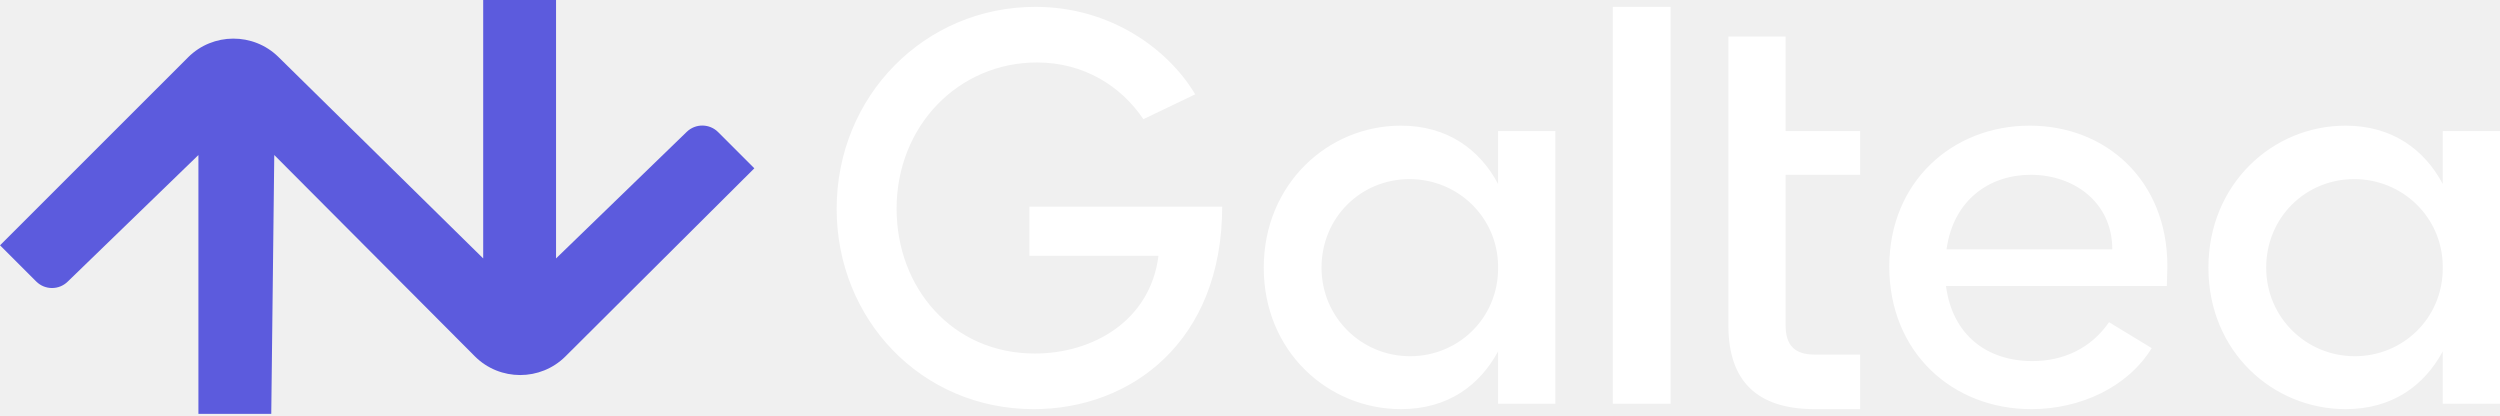
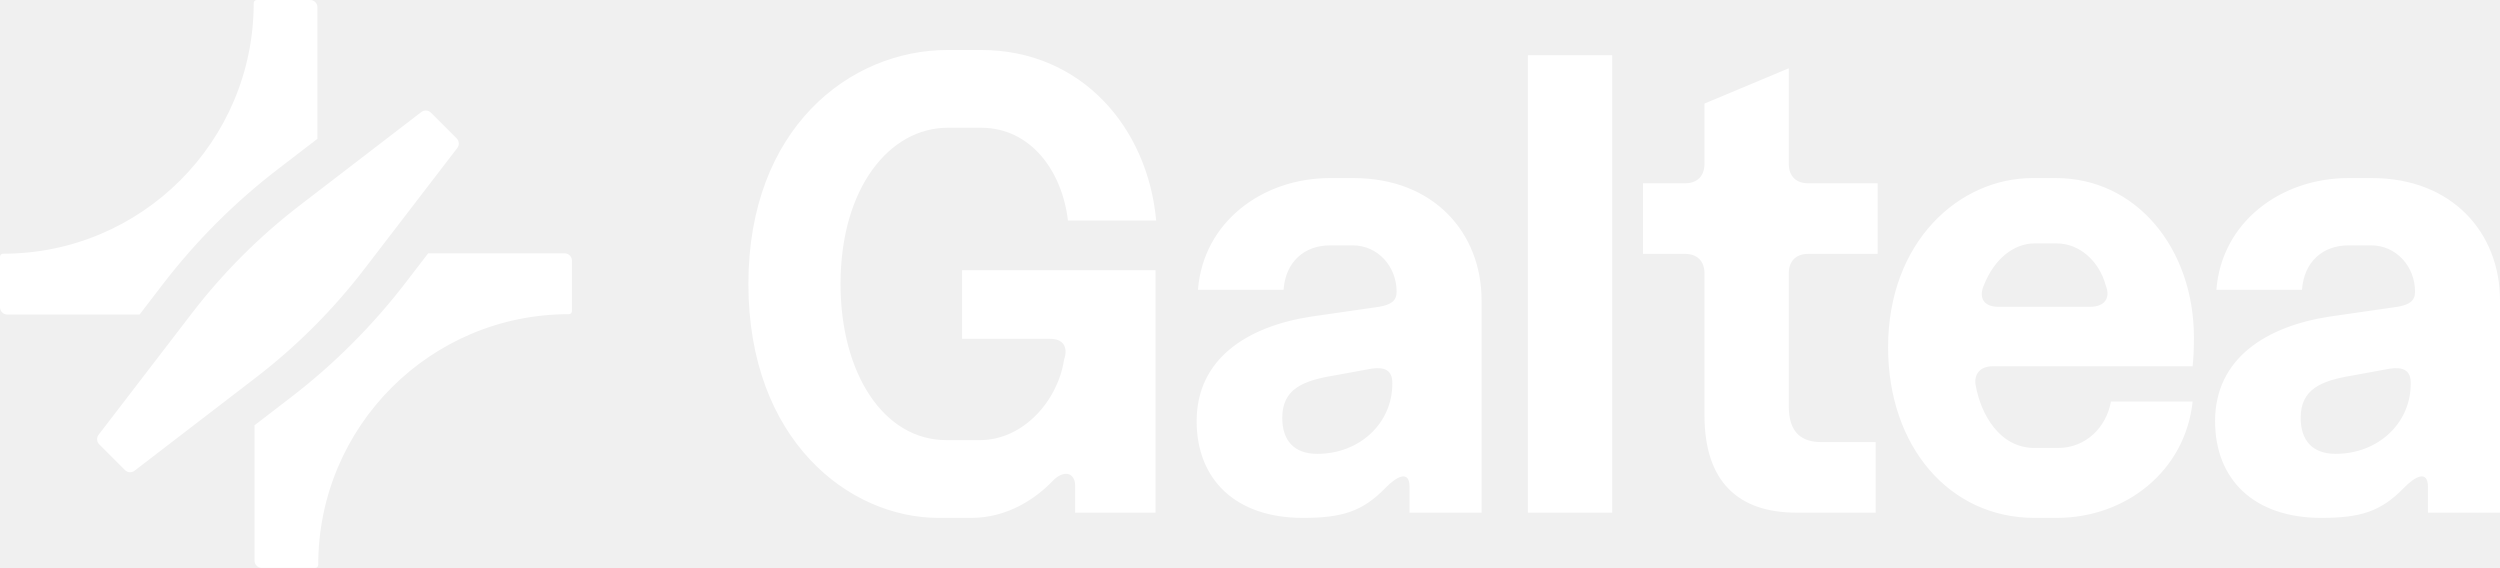
- <svg xmlns="http://www.w3.org/2000/svg" viewBox="0 0 540.828 89.99">
-   <g clip-path="url(#a)" transform="matrix(1.33333 0 0 -1.33333 -290.845 441.846)">
-     <path fill="#5c5bdd" d="m340.524 304.077-5.87 5.87a3.63 3.63 0 0 1-5.092.049l-21.21-20.54v42h-11.82v-42l-33.23 32.69c-4.056 3.988-10.627 3.962-14.649-.06l-30.513-30.501 5.87-5.87a3.63 3.63 0 0 1 5.107-.023l21.21 20.54v-42h11.82l.487 42L295.2 273.55c4.046-4.023 10.63-4.02 14.673.006z" />
-     <path fill="#fff" d="M416.433 297.857c0-21.902-14.806-32.854-30.576-32.854-18.309 0-31.977 14.63-31.977 32.503 0 18.31 14.281 32.766 32.24 32.766 12.441 0 21.727-7.096 25.932-14.193l-8.41-4.03c-3.592 5.345-9.637 9.2-17.259 9.2-12.704 0-22.778-10.251-22.778-23.743 0-12.791 9.024-23.48 22.428-23.48 9.461 0 18.748 5.346 20.062 15.859h-20.939v7.972zm44.765-9.987v.35c-.087 7.972-6.571 14.105-14.367 14.105-7.885 0-14.281-6.22-14.281-14.369 0-8.059 6.484-14.367 14.368-14.367 7.798 0 14.28 6.132 14.28 14.28m9.287 22.253V265.88h-9.287v8.498c-2.978-5.519-8.147-9.374-15.77-9.374-11.74 0-22.252 9.287-22.252 22.953 0 13.492 10.338 23.041 22.253 23.041 7.535 0 12.79-3.854 15.769-9.46v8.585zm9.329 20.15h9.374v-64.393h-9.374zm18.749-4.819h9.286v-15.33h12.09v-7.098h-12.09v-24.443c0-3.24 1.49-4.73 4.731-4.73h7.36v-8.849h-7.36c-9.374 0-14.017 4.555-14.017 13.58zm62.289-34.518c0 7.622-6.22 12.09-13.23 12.09-6.57 0-12.527-3.942-13.666-12.09zm8.849-5.957h-35.832c1.05-7.972 6.658-12.178 14.017-12.178 4.994 0 9.462 2.016 12.44 6.308l6.922-4.205c-3.943-6.396-11.652-9.9-19.537-9.9-12.791 0-23.041 9.2-23.041 23.13 0 13.754 10.25 22.865 22.778 22.865 12.44 0 22.34-8.937 22.34-22.778zm44.768 2.892v.35c-.087 7.972-6.571 14.105-14.367 14.105-7.885 0-14.281-6.22-14.281-14.369 0-8.059 6.484-14.367 14.368-14.367 7.798 0 14.28 6.132 14.28 14.28m9.287 22.253V265.88h-9.287v8.498c-2.978-5.519-8.147-9.374-15.77-9.374-11.74 0-22.252 9.287-22.252 22.953 0 13.492 10.338 23.041 22.253 23.041 7.534 0 12.79-3.854 15.769-9.46v8.585z" />
-   </g>
+ <svg xmlns="http://www.w3.org/2000/svg" fill="none" viewBox="296 228.68 1643.5 373.32">
+   <path fill="#fff" d="M667.221 395.232a4.775 4.775 0 0 1 4.773 4.772v33.199c0 1.109-.9 2.01-2.01 2.01-91.004 0-164.777 73.773-164.777 164.777 0 1.11-.901 2.009-2.01 2.01H468.09a4.774 4.774 0 0 1-4.774-4.773v-88.963l23.879-18.334a410.48 410.48 0 0 0 75.592-75.594l14.668-19.104h89.766ZM572.992 302.316a4.773 4.773 0 0 1 6.281.413l16.95 16.949a4.773 4.773 0 0 1 .41 6.281l-61.231 79.746a386.572 386.572 0 0 1-71.197 71.199l-79.748 61.231a4.773 4.773 0 0 1-6.281-.41l-16.949-16.95a4.772 4.772 0 0 1-.411-6.281l61.231-79.748a386.572 386.572 0 0 1 71.199-71.197l79.746-61.233ZM499.904 228.682a4.773 4.773 0 0 1 4.774 4.771v86.477l-25.996 19.959a410.438 410.438 0 0 0-75.592 75.592l-15.332 19.968h-86.985a4.774 4.774 0 0 1-4.773-4.773v-33.197c0-1.11.9-2.01 2.01-2.01 91.004 0 164.777-73.773 164.777-164.778a2.01 2.01 0 0 1 2.01-2.009h35.107ZM1605.97 469.471c-8.17 0-12.46 5.156-11.17 12.459 3.43 19.333 15.89 41.243 38.66 41.243h15.47c18.47 0 31.79-13.748 34.8-30.502h53.7c-4.73 45.109-43.39 76.47-89.36 76.47h-14.61c-55.85 0-96.23-46.827-96.23-112.128 0-69.597 46.83-111.27 94.94-111.27h15.47c52.84 0 90.65 46.398 90.65 104.826 0 9.451-.43 14.606-.86 18.902h-131.46Zm-5.59-53.701c-3.87 8.592-.43 14.607 9.45 14.607h60.15c9.45 0 13.75-5.585 10.31-14.177-4.3-15.896-17.19-27.496-32.22-27.496h-14.61c-13.32 0-26.2 9.881-33.08 27.066ZM1416.52 296.767l55.42-23.199v62.724c0 8.162 4.72 12.888 12.88 12.888h45.54v46.398h-45.54c-8.16 0-12.88 4.726-12.88 12.888v87.212c0 18.043 9.02 23.628 21.48 23.628h35.65v46.398h-51.98c-37.8 0-60.57-19.762-60.57-64.012v-93.226c0-8.162-4.73-12.888-12.89-12.888h-27.5V349.18h27.5c8.16 0 12.89-4.726 12.89-12.888v-39.525ZM1300.43 565.705V264.976h55.42v300.729h-55.42ZM1152.44 569.141c-44.25 0-69.76-25.347-69.76-63.582 0-41.243 33.51-62.294 75.18-68.738l44.68-6.444c7.74-1.289 11.6-3.867 11.6-9.881 0-16.755-12.46-30.503-28.78-30.503h-15.04c-16.75 0-29.21 10.741-30.5 29.214h-56.28c3.44-44.68 42.53-73.464 86.78-73.464h15.47c52.84 0 84.2 36.088 84.2 80.338v139.624h-47.36v-16.944c0-11.171-8.24-7.168-15.86.686-15.08 15.546-28.55 19.694-54.33 19.694Zm9.53-42.102c27.92 0 49.33-20.191 49.33-45.968v-.859c0-8.163-5.18-10.45-13.77-9.161l-24.2 4.435c-21.05 3.437-34.37 9.022-34.37 27.925 0 14.607 7.54 23.628 23.01 23.628ZM1821.95 569.141c-44.25 0-69.76-25.347-69.76-63.582 0-41.243 33.51-62.294 75.18-68.738l44.68-6.444c7.74-1.289 11.6-3.867 11.6-9.881 0-16.755-12.46-30.503-28.78-30.503h-15.04c-16.75 0-29.21 10.741-30.5 29.214h-56.28c3.44-44.68 42.53-73.464 86.78-73.464h15.47c52.84 0 84.2 36.088 84.2 80.338v139.624h-47.36v-16.944c0-11.171-8.24-7.168-15.86.686-15.07 15.546-28.55 19.694-54.33 19.694Zm9.53-42.102c27.92 0 49.33-20.191 49.33-45.968v-.859c0-8.163-5.18-10.45-13.77-9.161l-24.2 4.435c-21.05 3.437-34.37 9.022-34.37 27.925 0 14.607 7.54 23.628 23.01 23.628ZM913.011 569.142c-58.857 0-125.017-51.124-125.017-153.801 0-102.248 66.59-153.801 131.032-153.801h21.91c65.734 0 109.554 50.694 115.134 112.128h-57.996c-3.866-32.65-24.487-61.005-57.138-61.005h-21.91c-38.236 0-70.457 39.525-70.457 102.678 0 58.857 28.355 102.677 69.598 102.677h21.91c29.213 0 51.553-26.636 55.42-52.842 3.007-8.593-.86-13.748-9.022-13.748h-57.998v-45.109h127.163v159.386h-52.84v-17.614c0-8.163-6.444-10.74-13.747-4.296-11.6 12.458-30.503 25.347-54.561 25.347h-21.481Z" />
</svg>
